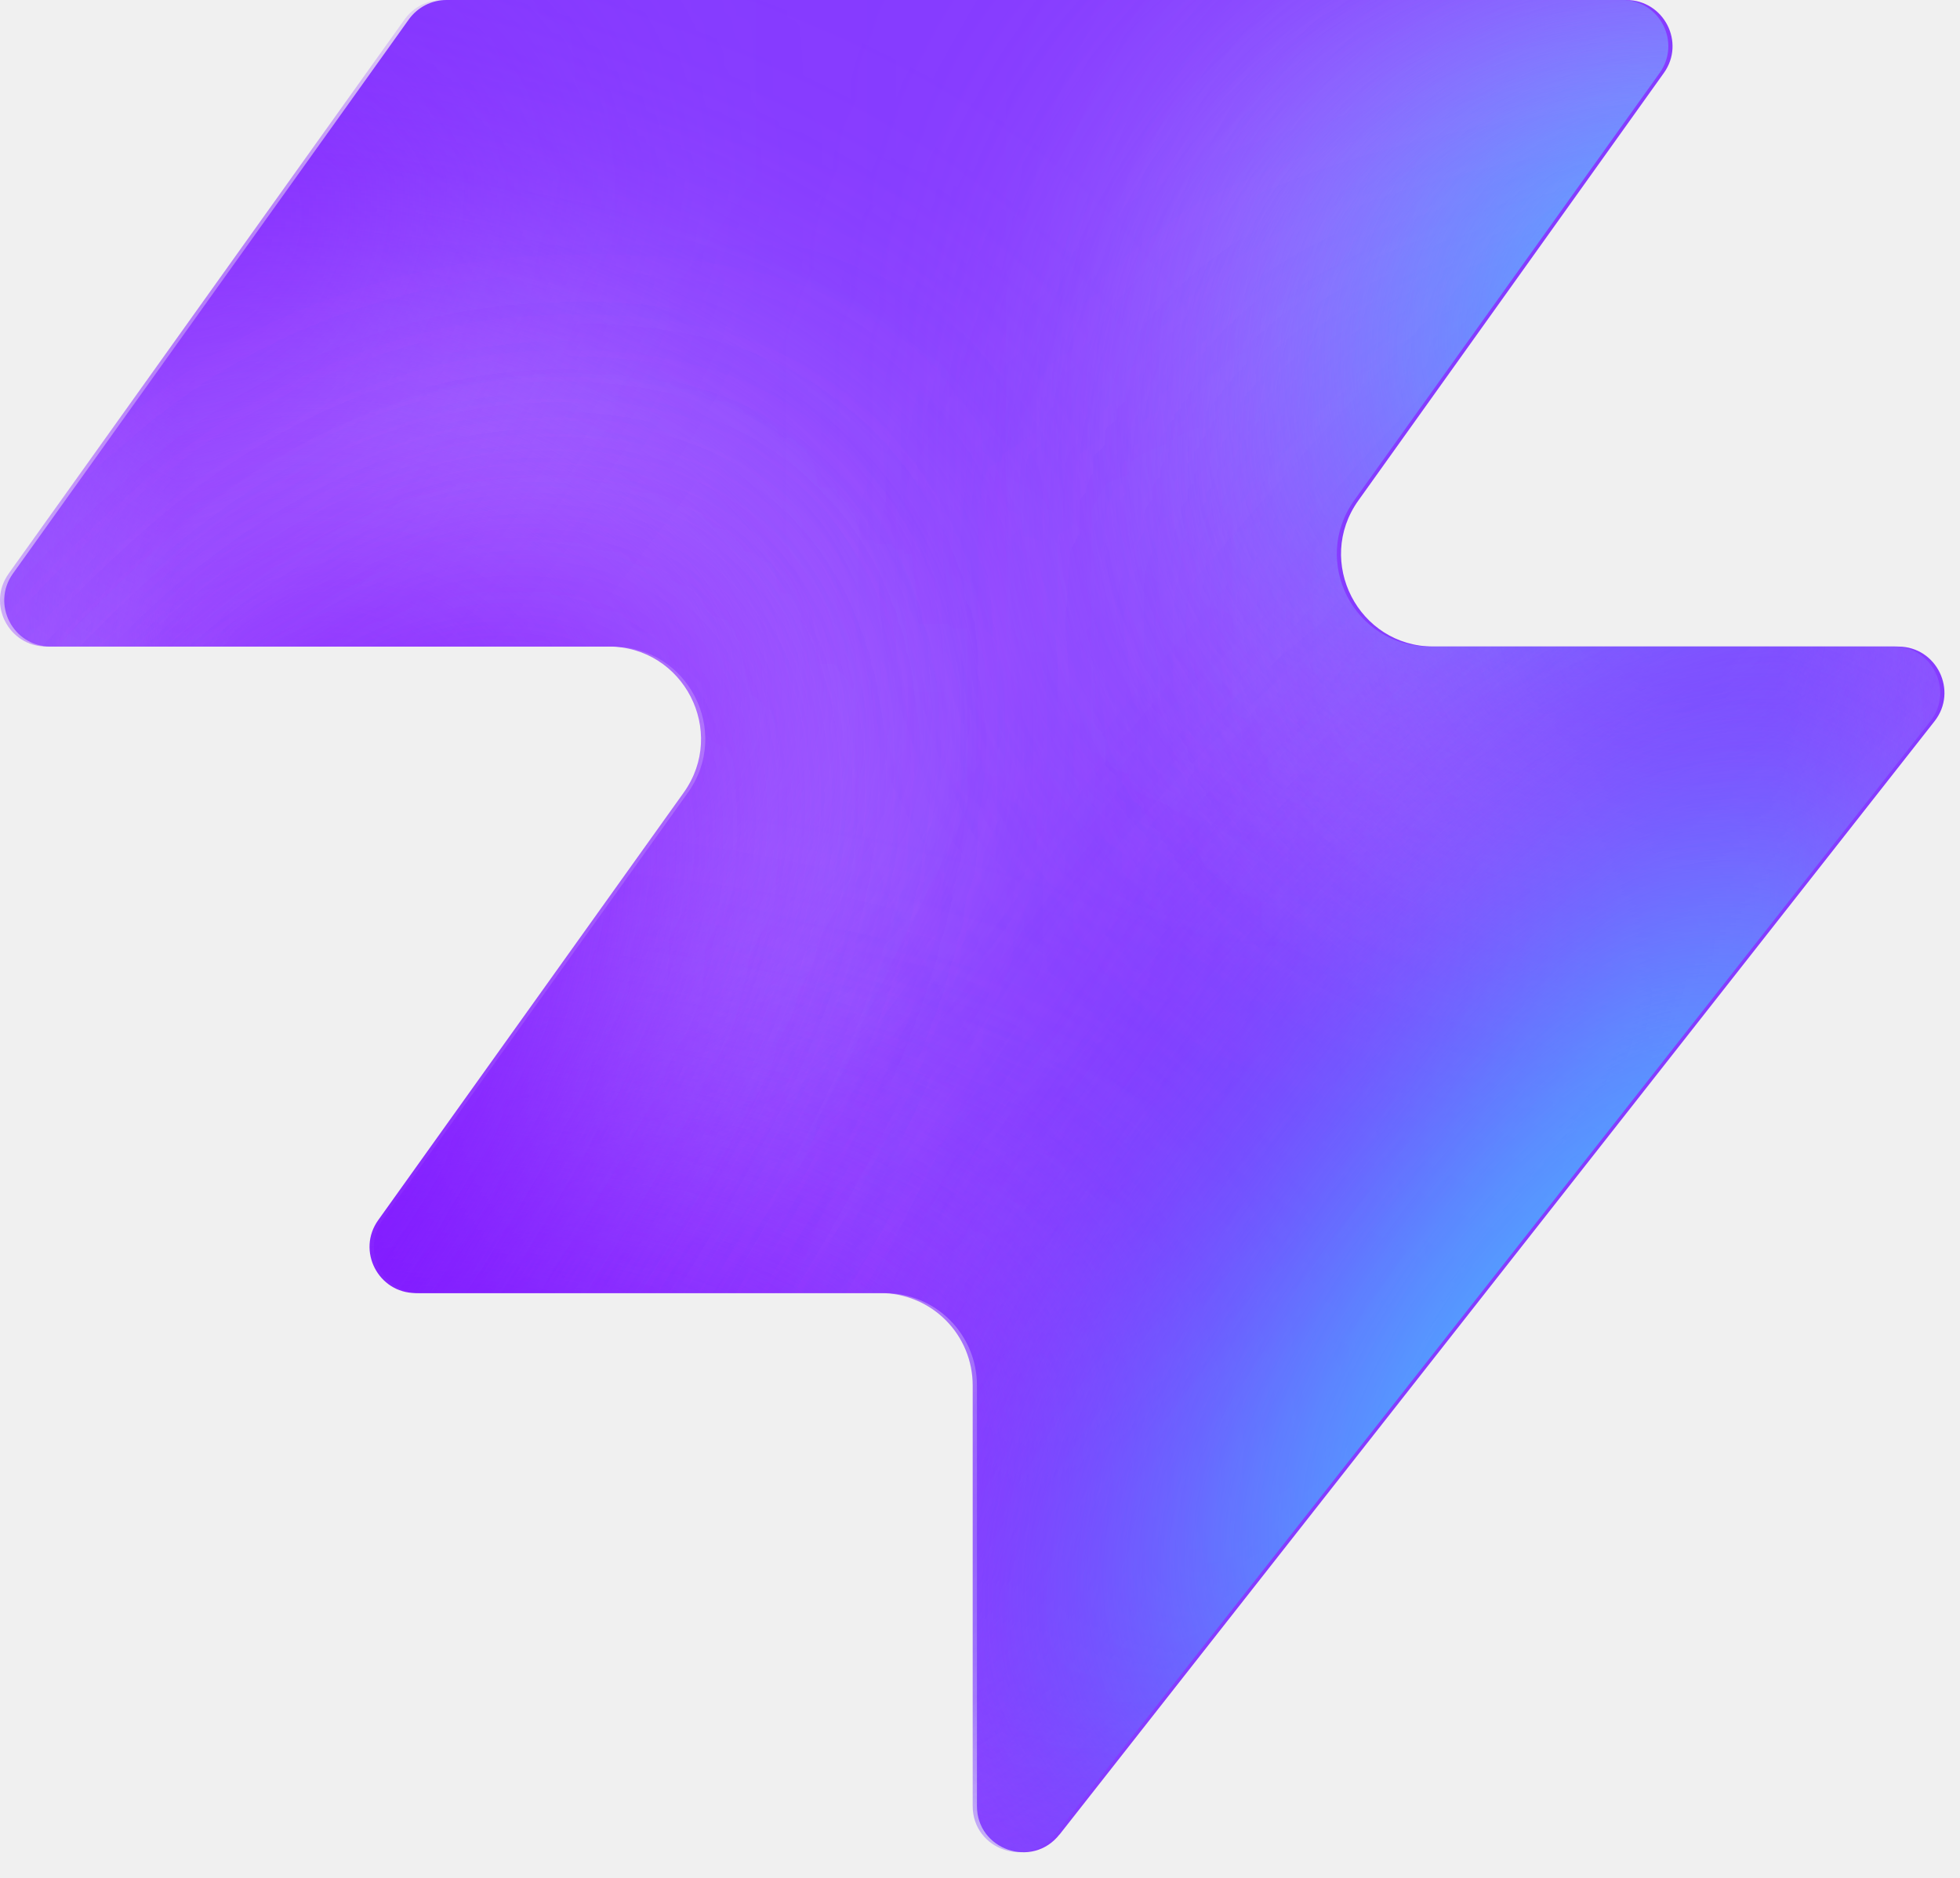
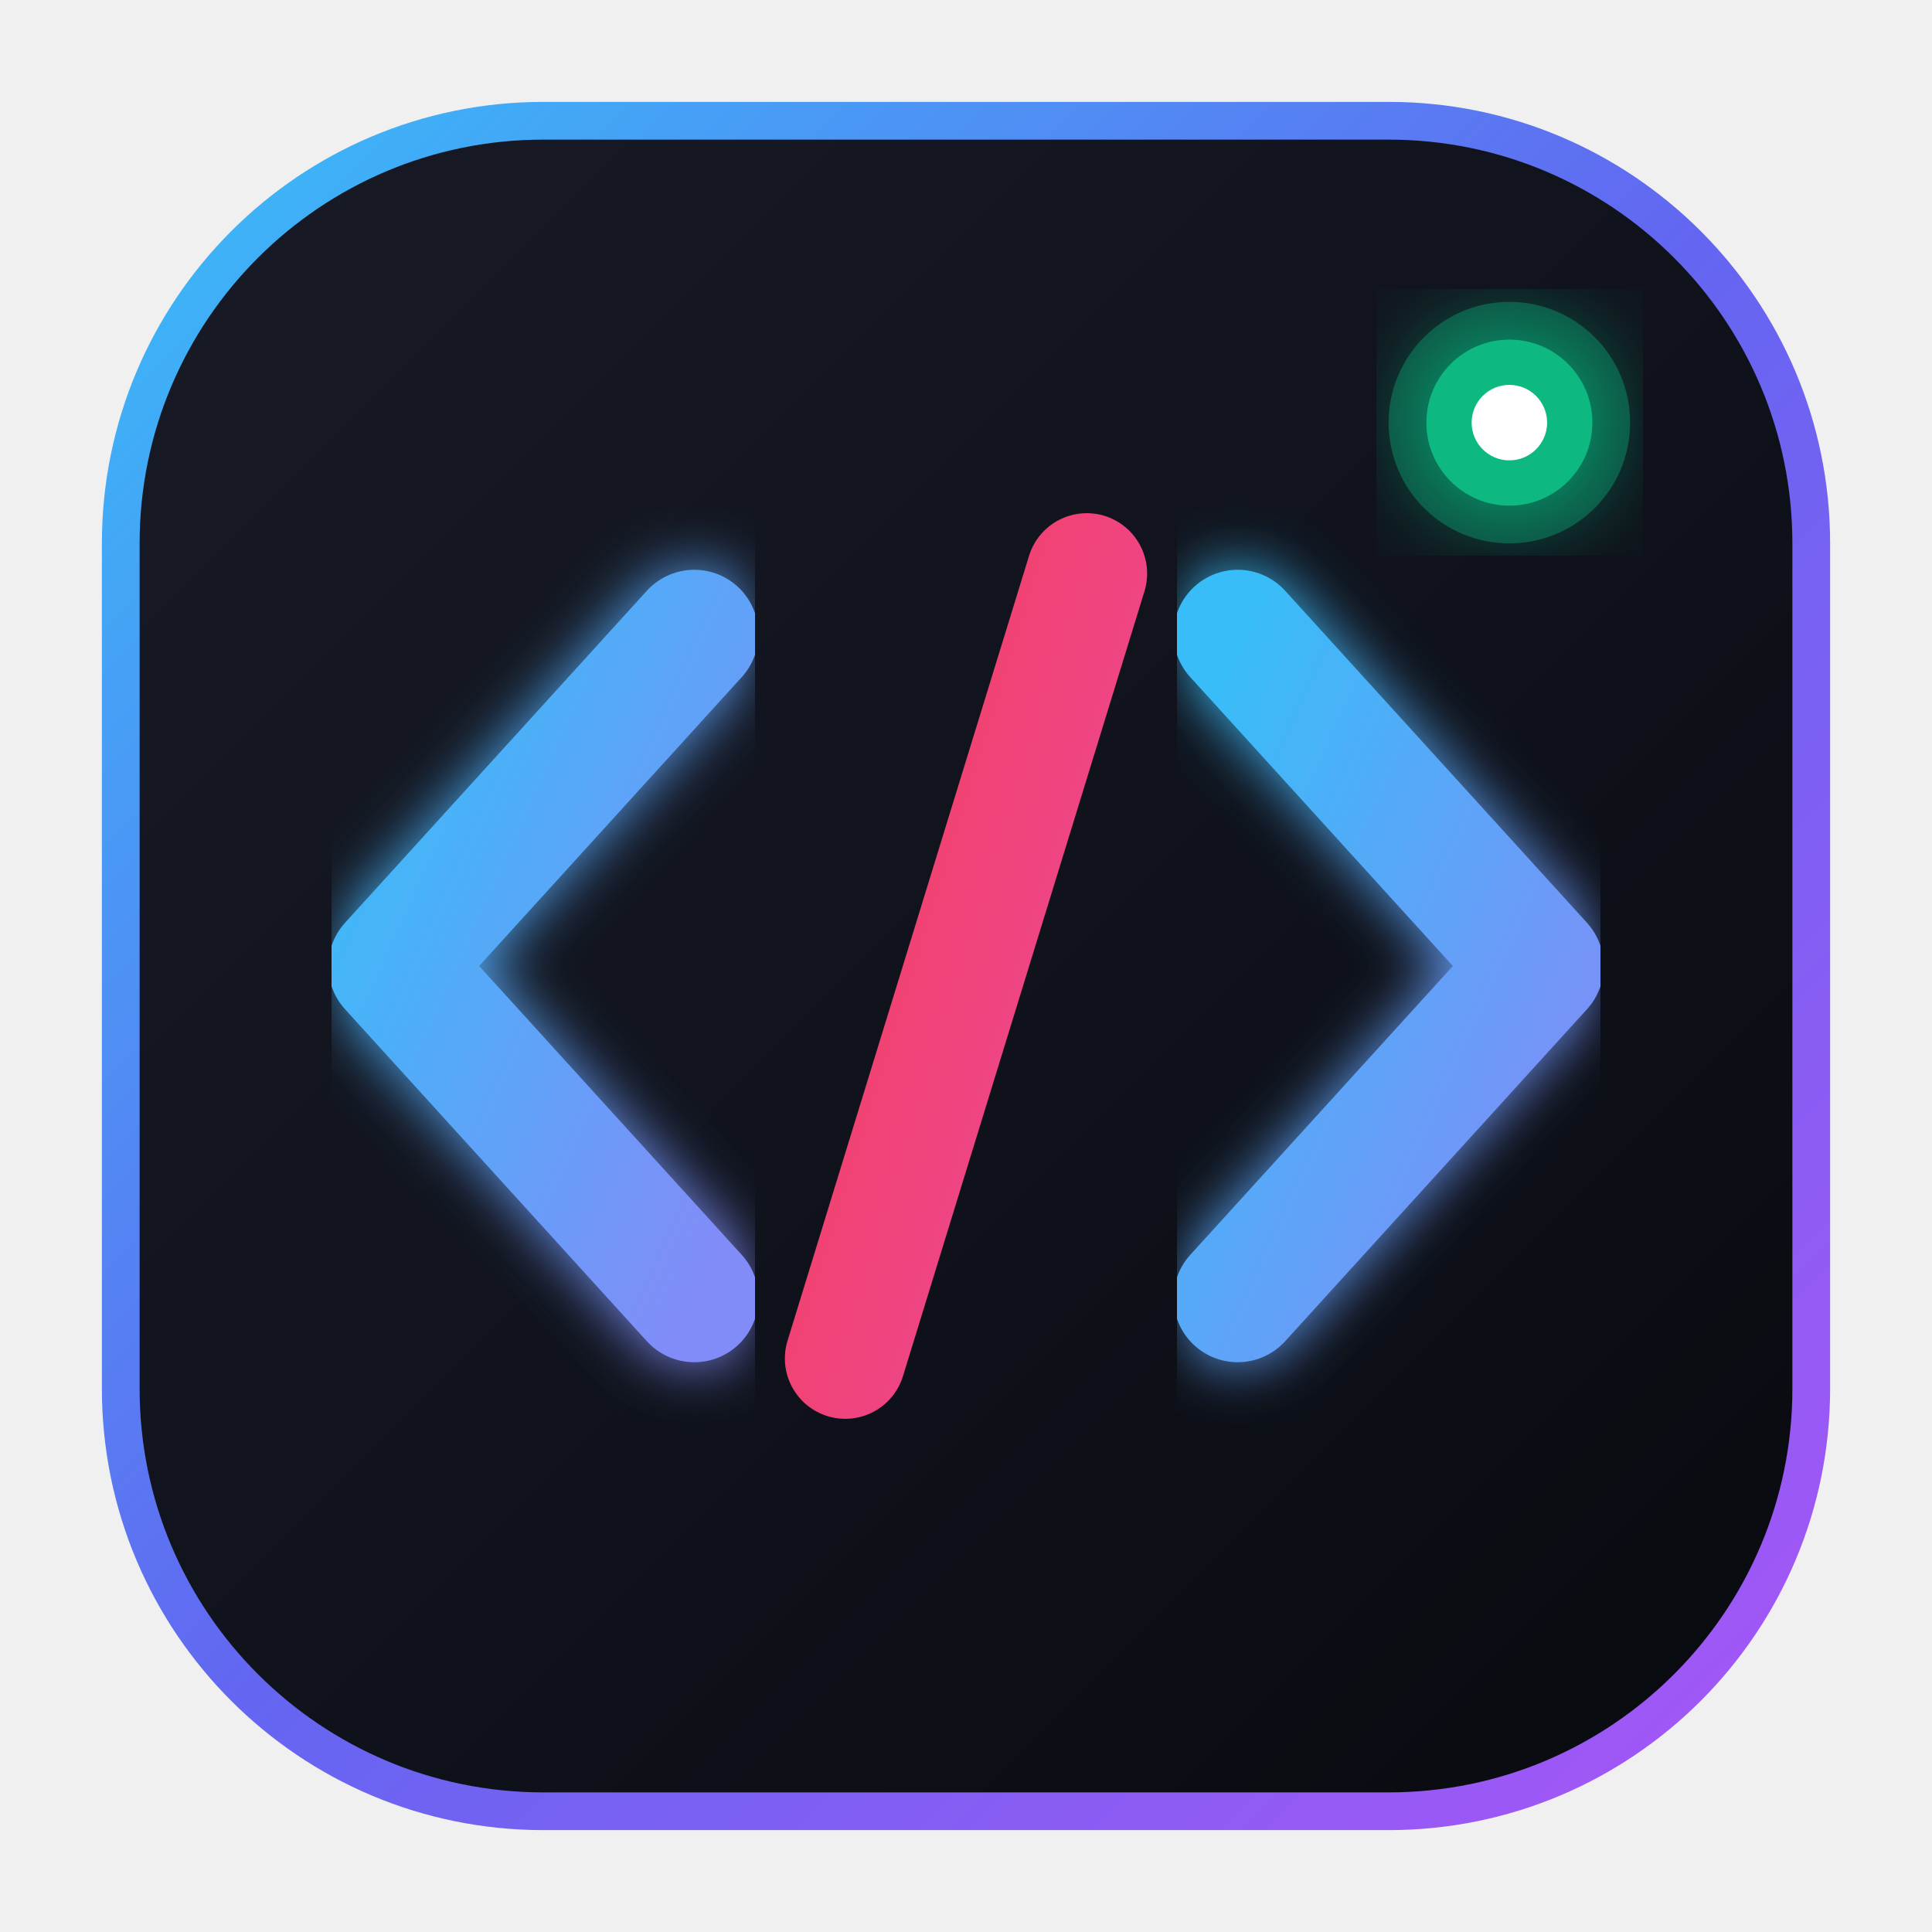
- <svg xmlns="http://www.w3.org/2000/svg" width="48" height="46" fill="none" viewBox="0 0 48 46">
-   <path fill="#863bff" d="M25.946 44.938c-.664.845-2.021.375-2.021-.698V33.937a2.26 2.26 0 0 0-2.262-2.262H10.287c-.92 0-1.456-1.04-.92-1.788l7.48-10.471c1.07-1.497 0-3.578-1.842-3.578H1.237c-.92 0-1.456-1.04-.92-1.788L10.013.474c.214-.297.556-.474.92-.474h28.894c.92 0 1.456 1.04.92 1.788l-7.48 10.471c-1.07 1.498 0 3.579 1.842 3.579h11.377c.943 0 1.473 1.088.89 1.83L25.947 44.94z" style="fill:#863bff;fill:color(display-p3 .525 .23 1);fill-opacity:1" />
-   <mask id="a" width="48" height="46" x="0" y="0" maskUnits="userSpaceOnUse" style="mask-type:alpha">
-     <path fill="#000" d="M25.842 44.938c-.664.844-2.021.375-2.021-.698V33.937a2.26 2.26 0 0 0-2.262-2.262H10.183c-.92 0-1.456-1.04-.92-1.788l7.48-10.471c1.07-1.498 0-3.579-1.842-3.579H1.133c-.92 0-1.456-1.04-.92-1.787L9.91.473c.214-.297.556-.474.92-.474h28.894c.92 0 1.456 1.04.92 1.788l-7.48 10.471c-1.07 1.498 0 3.578 1.842 3.578h11.377c.943 0 1.473 1.088.89 1.832L25.843 44.94z" style="fill:#000;fill-opacity:1" />
-   </mask>
-   <g mask="url(#a)">
-     <g filter="url(#b)">
-       <ellipse cx="5.508" cy="14.704" fill="#ede6ff" rx="5.508" ry="14.704" style="fill:#ede6ff;fill:color(display-p3 .927 .903 1);fill-opacity:1" transform="matrix(.00324 1 1 -.00324 -4.47 31.516)" />
-     </g>
-     <g filter="url(#c)">
-       <ellipse cx="10.399" cy="29.851" fill="#ede6ff" rx="10.399" ry="29.851" style="fill:#ede6ff;fill:color(display-p3 .927 .903 1);fill-opacity:1" transform="matrix(.00324 1 1 -.00324 -39.328 7.883)" />
-     </g>
-     <g filter="url(#d)">
-       <ellipse cx="5.508" cy="30.487" fill="#7e14ff" rx="5.508" ry="30.487" style="fill:#7e14ff;fill:color(display-p3 .492 .077 1);fill-opacity:1" transform="rotate(89.814 -25.913 -14.639)scale(1 -1)" />
-     </g>
-     <g filter="url(#e)">
-       <ellipse cx="5.508" cy="30.599" fill="#7e14ff" rx="5.508" ry="30.599" style="fill:#7e14ff;fill:color(display-p3 .492 .077 1);fill-opacity:1" transform="rotate(89.814 -32.644 -3.334)scale(1 -1)" />
-     </g>
-     <g filter="url(#f)">
-       <ellipse cx="5.508" cy="30.599" fill="#7e14ff" rx="5.508" ry="30.599" style="fill:#7e14ff;fill:color(display-p3 .492 .077 1);fill-opacity:1" transform="matrix(.00324 1 1 -.00324 -34.34 30.47)" />
-     </g>
-     <g filter="url(#g)">
-       <ellipse cx="14.072" cy="22.078" fill="#ede6ff" rx="14.072" ry="22.078" style="fill:#ede6ff;fill:color(display-p3 .927 .903 1);fill-opacity:1" transform="rotate(93.35 24.506 48.493)scale(-1 1)" />
-     </g>
-     <g filter="url(#h)">
-       <ellipse cx="3.47" cy="21.501" fill="#7e14ff" rx="3.47" ry="21.501" style="fill:#7e14ff;fill:color(display-p3 .492 .077 1);fill-opacity:1" transform="rotate(89.009 28.708 47.59)scale(-1 1)" />
-     </g>
-     <g filter="url(#i)">
-       <ellipse cx="3.47" cy="21.501" fill="#7e14ff" rx="3.47" ry="21.501" style="fill:#7e14ff;fill:color(display-p3 .492 .077 1);fill-opacity:1" transform="rotate(89.009 28.708 47.59)scale(-1 1)" />
-     </g>
-     <g filter="url(#j)">
-       <ellipse cx=".387" cy="8.972" fill="#7e14ff" rx="4.407" ry="29.108" style="fill:#7e14ff;fill:color(display-p3 .492 .077 1);fill-opacity:1" transform="rotate(39.51 .387 8.972)" />
-     </g>
-     <g filter="url(#k)">
-       <ellipse cx="47.523" cy="-6.092" fill="#7e14ff" rx="4.407" ry="29.108" style="fill:#7e14ff;fill:color(display-p3 .492 .077 1);fill-opacity:1" transform="rotate(37.892 47.523 -6.092)" />
-     </g>
-     <g filter="url(#l)">
-       <ellipse cx="41.412" cy="6.333" fill="#47bfff" rx="5.971" ry="9.665" style="fill:#47bfff;fill:color(display-p3 .28 .748 1);fill-opacity:1" transform="rotate(37.892 41.412 6.333)" />
-     </g>
-     <g filter="url(#m)">
-       <ellipse cx="-1.879" cy="38.332" fill="#7e14ff" rx="4.407" ry="29.108" style="fill:#7e14ff;fill:color(display-p3 .492 .077 1);fill-opacity:1" transform="rotate(37.892 -1.88 38.332)" />
-     </g>
-     <g filter="url(#n)">
-       <ellipse cx="-1.879" cy="38.332" fill="#7e14ff" rx="4.407" ry="29.108" style="fill:#7e14ff;fill:color(display-p3 .492 .077 1);fill-opacity:1" transform="rotate(37.892 -1.88 38.332)" />
-     </g>
-     <g filter="url(#o)">
-       <ellipse cx="35.651" cy="29.907" fill="#7e14ff" rx="4.407" ry="29.108" style="fill:#7e14ff;fill:color(display-p3 .492 .077 1);fill-opacity:1" transform="rotate(37.892 35.651 29.907)" />
-     </g>
-     <g filter="url(#p)">
-       <ellipse cx="38.418" cy="32.4" fill="#47bfff" rx="5.971" ry="15.297" style="fill:#47bfff;fill:color(display-p3 .28 .748 1);fill-opacity:1" transform="rotate(37.892 38.418 32.4)" />
-     </g>
-   </g>
+ <svg xmlns="http://www.w3.org/2000/svg" viewBox="0 0 128 128" width="128" height="128">
  <defs>
-     <filter id="b" width="60.045" height="41.654" x="-19.77" y="16.149" color-interpolation-filters="sRGB" filterUnits="userSpaceOnUse">
-       <feFlood flood-opacity="0" result="BackgroundImageFix" />
-       <feBlend in="SourceGraphic" in2="BackgroundImageFix" result="shape" />
-       <feGaussianBlur result="effect1_foregroundBlur_2002_17158" stdDeviation="7.659" />
+     <linearGradient id="bgGrad" x1="0%" y1="0%" x2="100%" y2="100%">
+       <stop offset="0%" stop-color="#181B26" />
+       <stop offset="50%" stop-color="#10131C" />
+       <stop offset="100%" stop-color="#080A0F" />
+     </linearGradient>
+     <linearGradient id="borderGrad" x1="0%" y1="0%" x2="100%" y2="100%">
+       <stop offset="0%" stop-color="#38BDF8" />
+       <stop offset="50%" stop-color="#6366F1" />
+       <stop offset="100%" stop-color="#A855F7" />
+     </linearGradient>
+     <linearGradient id="bracketGrad" x1="0%" y1="0%" x2="100%" y2="100%">
+       <stop offset="0%" stop-color="#38BDF8" />
+       <stop offset="100%" stop-color="#818CF8" />
+     </linearGradient>
+     <linearGradient id="slashGrad" x1="0%" y1="0%" x2="100%" y2="100%">
+       <stop offset="0%" stop-color="#F43F5E" />
+       <stop offset="100%" stop-color="#EC4899" />
+     </linearGradient>
+     <filter id="liveGlow" x="-30%" y="-30%" width="160%" height="160%">
+       <feGaussianBlur stdDeviation="3.5" result="blur" />
+       <feMerge>
+         <feMergeNode in="blur" />
+         <feMergeNode in="SourceGraphic" />
+       </feMerge>
    </filter>
-     <filter id="c" width="90.34" height="51.437" x="-54.613" y="-7.533" color-interpolation-filters="sRGB" filterUnits="userSpaceOnUse">
-       <feFlood flood-opacity="0" result="BackgroundImageFix" />
-       <feBlend in="SourceGraphic" in2="BackgroundImageFix" result="shape" />
-       <feGaussianBlur result="effect1_foregroundBlur_2002_17158" stdDeviation="7.659" />
-     </filter>
-     <filter id="d" width="79.355" height="29.4" x="-49.64" y="2.03" color-interpolation-filters="sRGB" filterUnits="userSpaceOnUse">
-       <feFlood flood-opacity="0" result="BackgroundImageFix" />
-       <feBlend in="SourceGraphic" in2="BackgroundImageFix" result="shape" />
-       <feGaussianBlur result="effect1_foregroundBlur_2002_17158" stdDeviation="4.596" />
-     </filter>
-     <filter id="e" width="79.579" height="29.4" x="-45.045" y="20.029" color-interpolation-filters="sRGB" filterUnits="userSpaceOnUse">
-       <feFlood flood-opacity="0" result="BackgroundImageFix" />
-       <feBlend in="SourceGraphic" in2="BackgroundImageFix" result="shape" />
-       <feGaussianBlur result="effect1_foregroundBlur_2002_17158" stdDeviation="4.596" />
-     </filter>
-     <filter id="f" width="79.579" height="29.4" x="-43.513" y="21.178" color-interpolation-filters="sRGB" filterUnits="userSpaceOnUse">
-       <feFlood flood-opacity="0" result="BackgroundImageFix" />
-       <feBlend in="SourceGraphic" in2="BackgroundImageFix" result="shape" />
-       <feGaussianBlur result="effect1_foregroundBlur_2002_17158" stdDeviation="4.596" />
-     </filter>
-     <filter id="g" width="74.749" height="58.852" x="15.756" y="-17.901" color-interpolation-filters="sRGB" filterUnits="userSpaceOnUse">
-       <feFlood flood-opacity="0" result="BackgroundImageFix" />
-       <feBlend in="SourceGraphic" in2="BackgroundImageFix" result="shape" />
-       <feGaussianBlur result="effect1_foregroundBlur_2002_17158" stdDeviation="7.659" />
-     </filter>
-     <filter id="h" width="61.377" height="25.362" x="23.548" y="2.284" color-interpolation-filters="sRGB" filterUnits="userSpaceOnUse">
-       <feFlood flood-opacity="0" result="BackgroundImageFix" />
-       <feBlend in="SourceGraphic" in2="BackgroundImageFix" result="shape" />
-       <feGaussianBlur result="effect1_foregroundBlur_2002_17158" stdDeviation="4.596" />
-     </filter>
-     <filter id="i" width="61.377" height="25.362" x="23.548" y="2.284" color-interpolation-filters="sRGB" filterUnits="userSpaceOnUse">
-       <feFlood flood-opacity="0" result="BackgroundImageFix" />
-       <feBlend in="SourceGraphic" in2="BackgroundImageFix" result="shape" />
-       <feGaussianBlur result="effect1_foregroundBlur_2002_17158" stdDeviation="4.596" />
-     </filter>
-     <filter id="j" width="56.045" height="63.649" x="-27.636" y="-22.853" color-interpolation-filters="sRGB" filterUnits="userSpaceOnUse">
-       <feFlood flood-opacity="0" result="BackgroundImageFix" />
-       <feBlend in="SourceGraphic" in2="BackgroundImageFix" result="shape" />
-       <feGaussianBlur result="effect1_foregroundBlur_2002_17158" stdDeviation="4.596" />
-     </filter>
-     <filter id="k" width="54.814" height="64.646" x="20.116" y="-38.415" color-interpolation-filters="sRGB" filterUnits="userSpaceOnUse">
-       <feFlood flood-opacity="0" result="BackgroundImageFix" />
-       <feBlend in="SourceGraphic" in2="BackgroundImageFix" result="shape" />
-       <feGaussianBlur result="effect1_foregroundBlur_2002_17158" stdDeviation="4.596" />
-     </filter>
-     <filter id="l" width="33.541" height="35.313" x="24.641" y="-11.323" color-interpolation-filters="sRGB" filterUnits="userSpaceOnUse">
-       <feFlood flood-opacity="0" result="BackgroundImageFix" />
-       <feBlend in="SourceGraphic" in2="BackgroundImageFix" result="shape" />
-       <feGaussianBlur result="effect1_foregroundBlur_2002_17158" stdDeviation="4.596" />
-     </filter>
-     <filter id="m" width="54.814" height="64.646" x="-29.286" y="6.009" color-interpolation-filters="sRGB" filterUnits="userSpaceOnUse">
-       <feFlood flood-opacity="0" result="BackgroundImageFix" />
-       <feBlend in="SourceGraphic" in2="BackgroundImageFix" result="shape" />
-       <feGaussianBlur result="effect1_foregroundBlur_2002_17158" stdDeviation="4.596" />
-     </filter>
-     <filter id="n" width="54.814" height="64.646" x="-29.286" y="6.009" color-interpolation-filters="sRGB" filterUnits="userSpaceOnUse">
-       <feFlood flood-opacity="0" result="BackgroundImageFix" />
-       <feBlend in="SourceGraphic" in2="BackgroundImageFix" result="shape" />
-       <feGaussianBlur result="effect1_foregroundBlur_2002_17158" stdDeviation="4.596" />
-     </filter>
-     <filter id="o" width="54.814" height="64.646" x="8.244" y="-2.416" color-interpolation-filters="sRGB" filterUnits="userSpaceOnUse">
-       <feFlood flood-opacity="0" result="BackgroundImageFix" />
-       <feBlend in="SourceGraphic" in2="BackgroundImageFix" result="shape" />
-       <feGaussianBlur result="effect1_foregroundBlur_2002_17158" stdDeviation="4.596" />
-     </filter>
-     <filter id="p" width="39.409" height="43.623" x="18.713" y="10.588" color-interpolation-filters="sRGB" filterUnits="userSpaceOnUse">
-       <feFlood flood-opacity="0" result="BackgroundImageFix" />
-       <feBlend in="SourceGraphic" in2="BackgroundImageFix" result="shape" />
-       <feGaussianBlur result="effect1_foregroundBlur_2002_17158" stdDeviation="4.596" />
+     <filter id="bracketGlow" x="-20%" y="-20%" width="140%" height="140%">
+       <feGaussianBlur stdDeviation="2" result="blur" />
+       <feMerge>
+         <feMergeNode in="blur" />
+         <feMergeNode in="SourceGraphic" />
+       </feMerge>
    </filter>
  </defs>
+   <rect x="8" y="8" width="112" height="112" rx="28" fill="url(#bgGrad)" stroke="url(#borderGrad)" stroke-width="2.5" />
+   <path d="M46 42 L26 64 L46 86" fill="none" stroke="url(#bracketGrad)" stroke-width="8.5" stroke-linecap="round" stroke-linejoin="round" filter="url(#bracketGlow)" />
+   <path d="M72 38 L56 90" fill="none" stroke="url(#slashGrad)" stroke-width="8" stroke-linecap="round" />
+   <path d="M82 42 L102 64 L82 86" fill="none" stroke="url(#bracketGrad)" stroke-width="8.5" stroke-linecap="round" stroke-linejoin="round" filter="url(#bracketGlow)" />
+   <circle cx="100" cy="28" r="8" fill="#10B981" fill-opacity="0.35" />
+   <circle cx="100" cy="28" r="5.5" fill="#10B981" filter="url(#liveGlow)" />
+   <circle cx="100" cy="28" r="2.5" fill="#FFFFFF" />
</svg>
